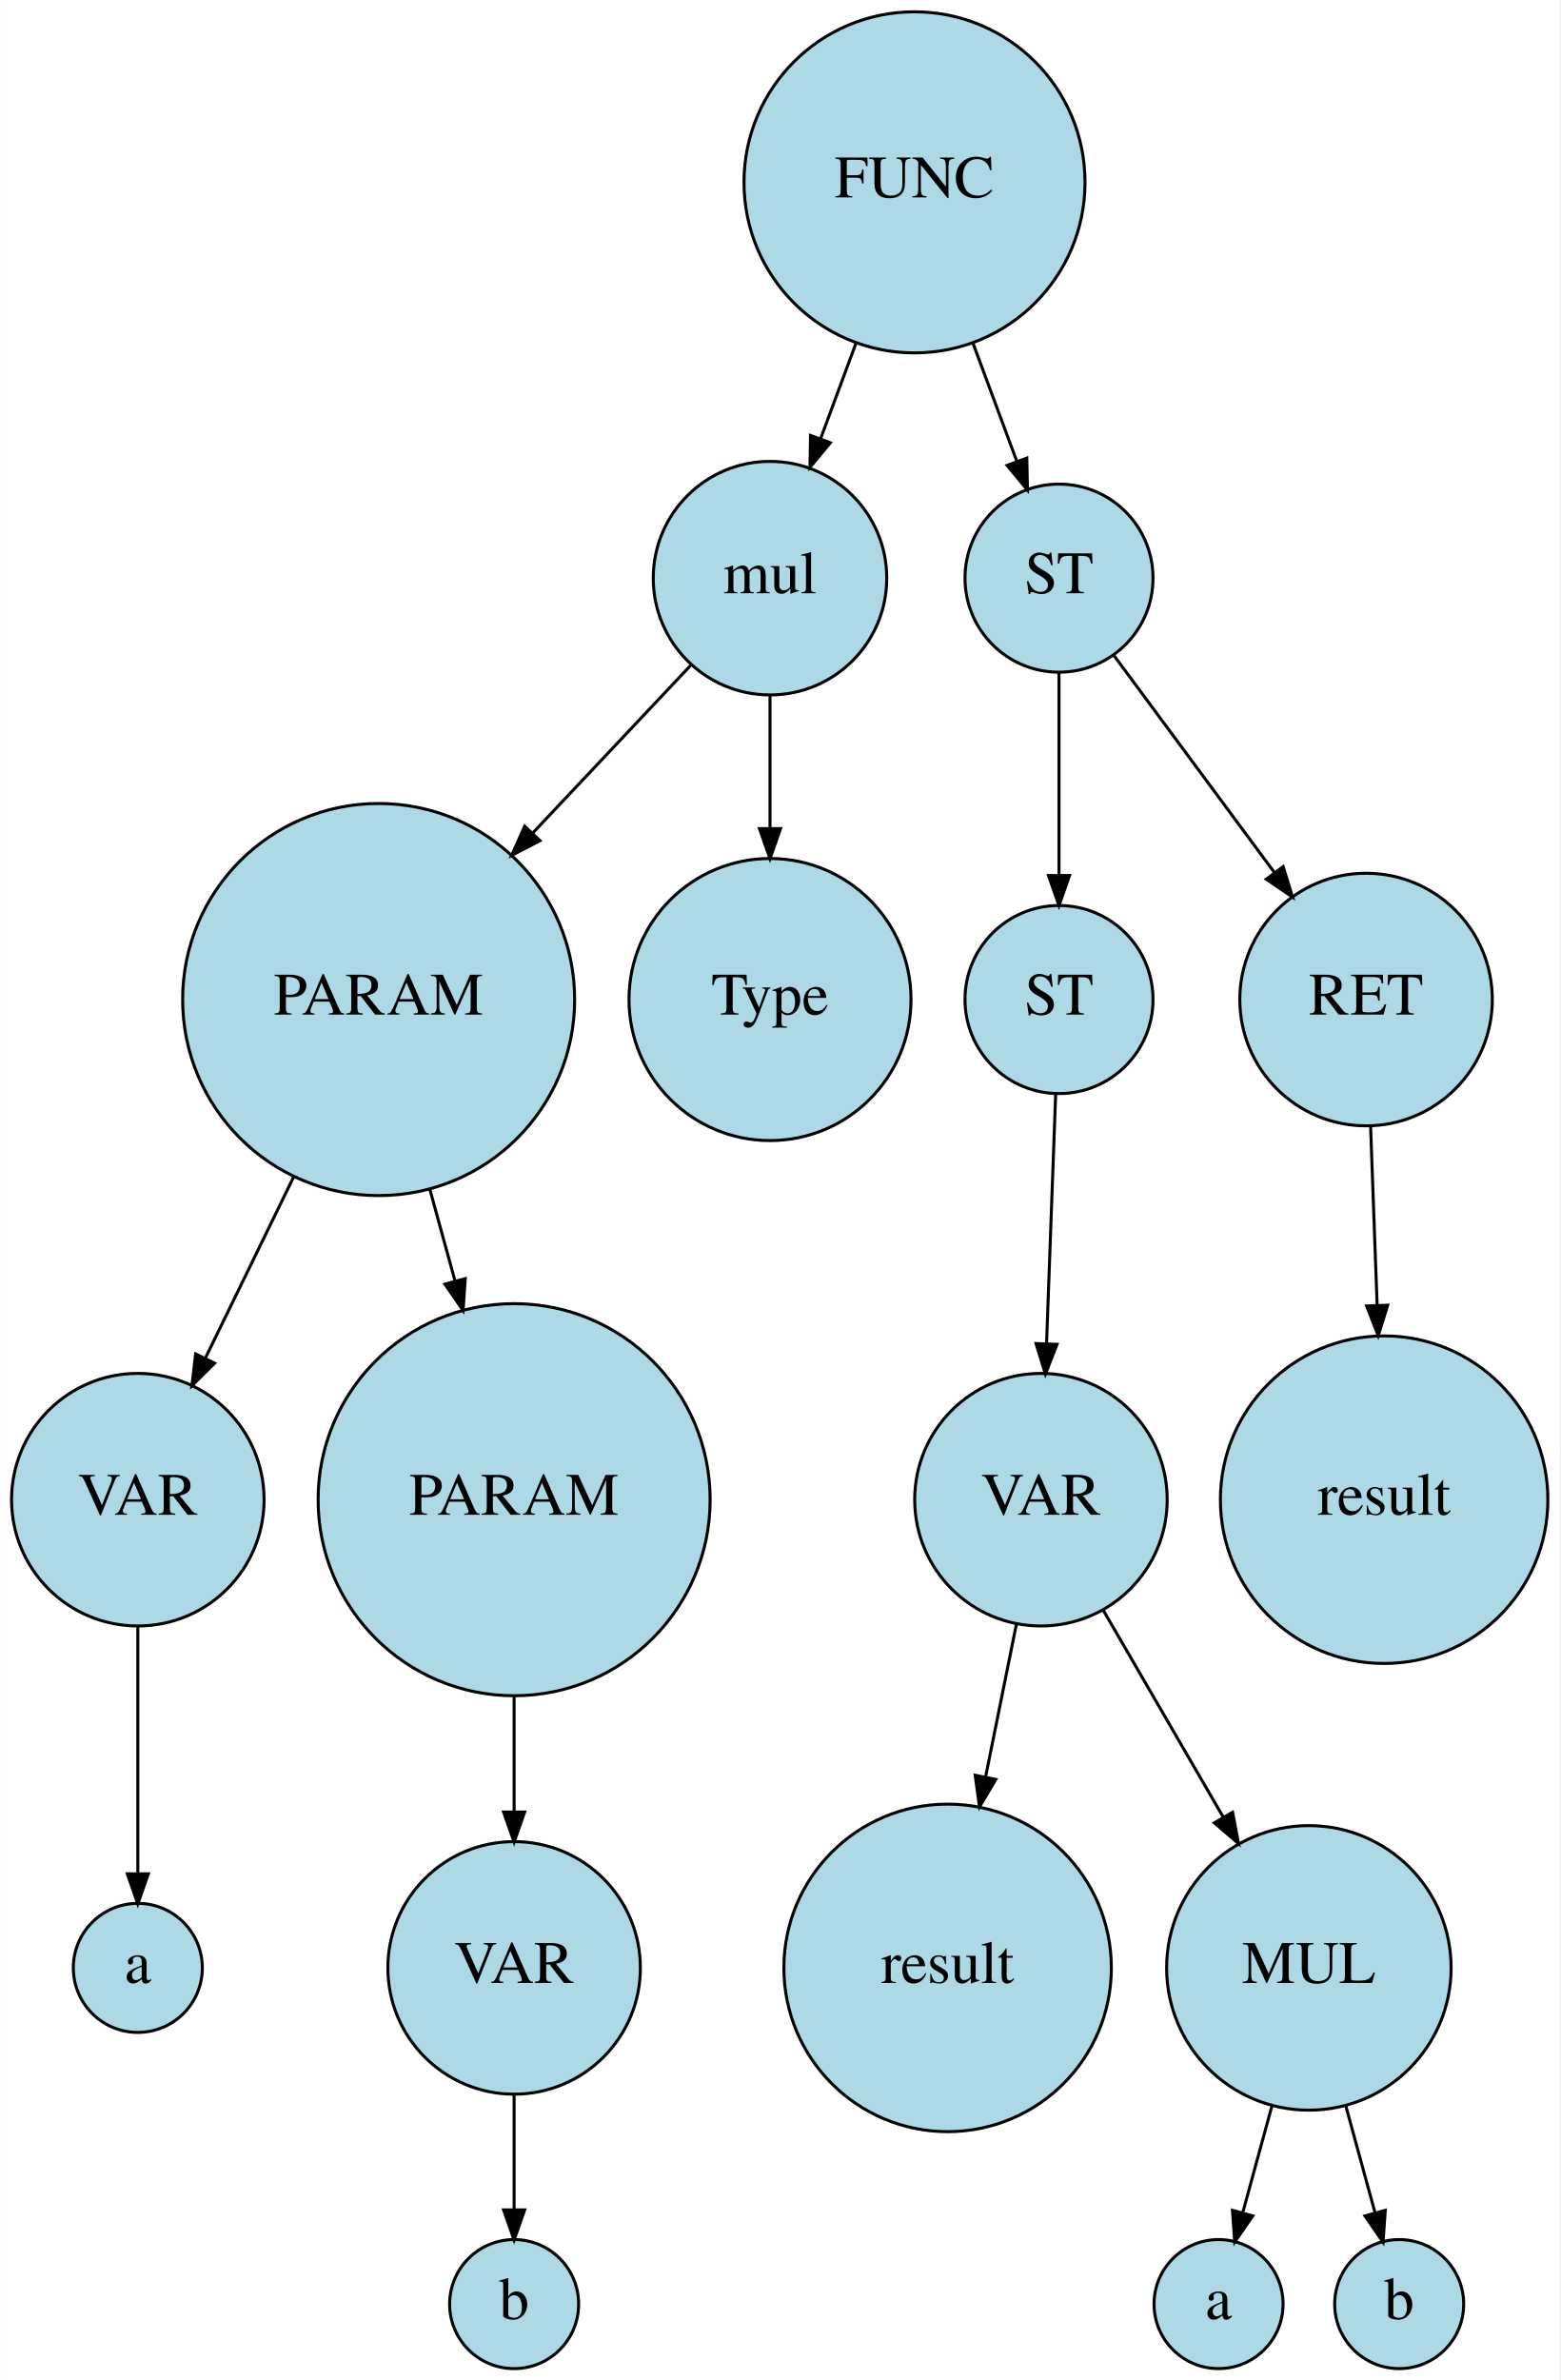
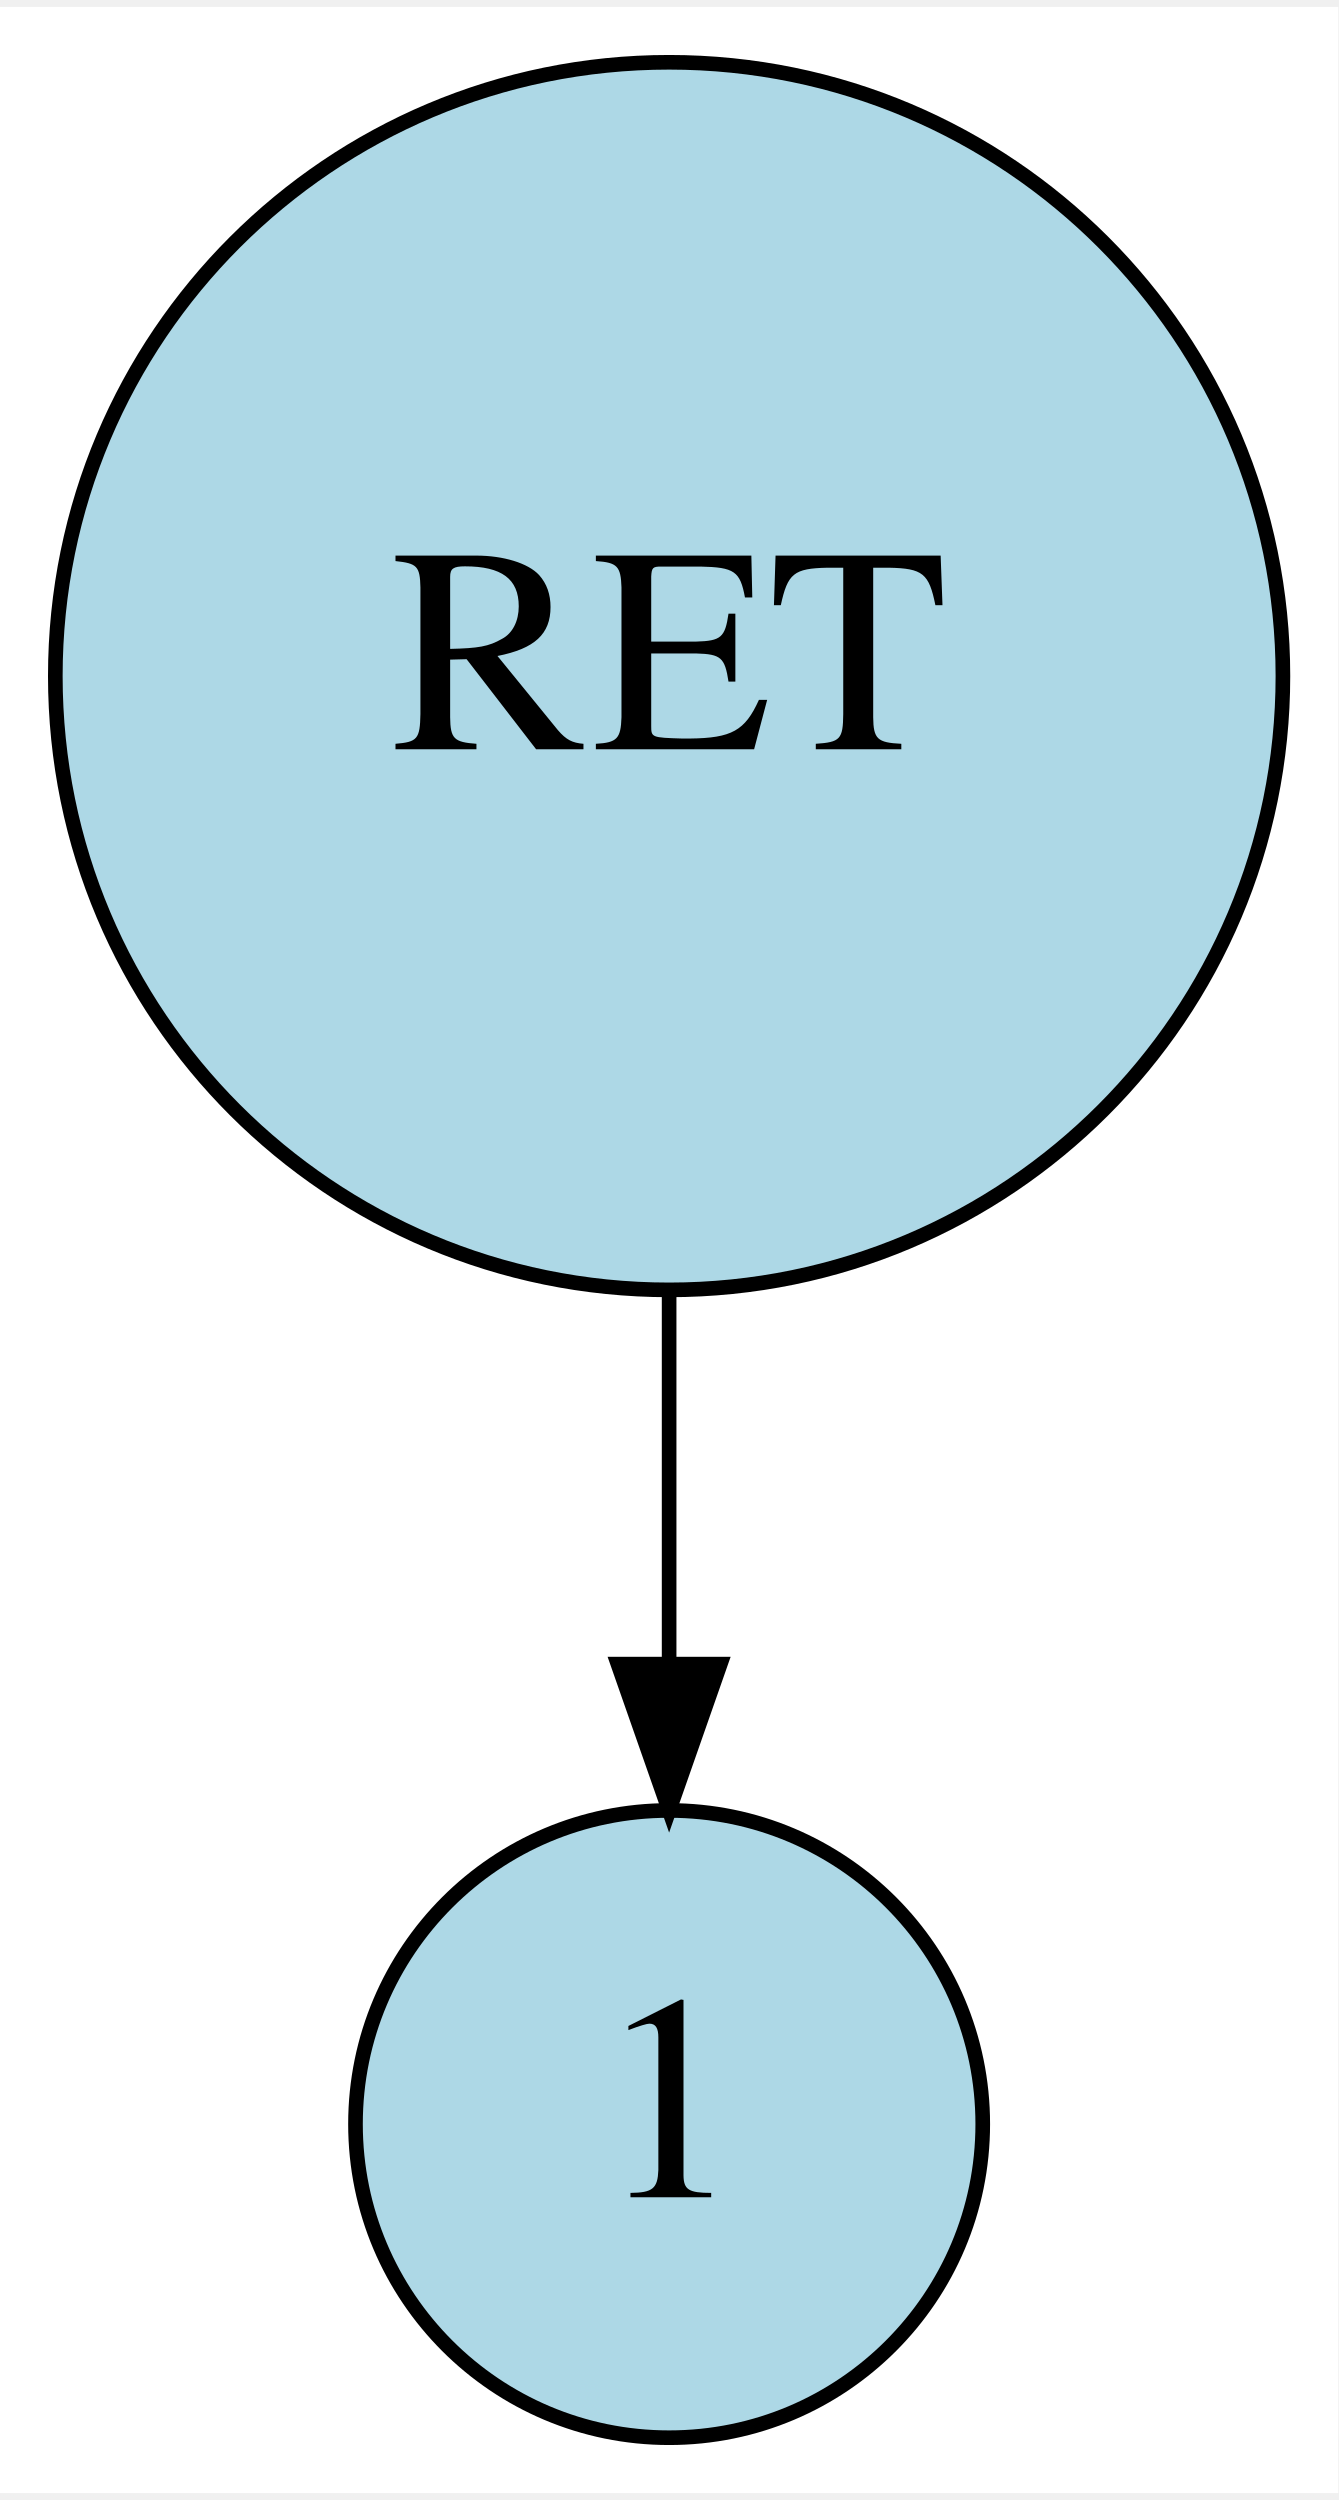
- <svg xmlns="http://www.w3.org/2000/svg" width="518pt" height="790pt" viewBox="0.00 0.00 518.17 790.45">
-   <g id="graph0" class="graph" transform="scale(1 1) rotate(0) translate(4 786.45)">
-     <polygon fill="white" stroke="transparent" points="-4,4 -4,-786.45 514.17,-786.45 514.17,4 -4,4" />
+ <svg xmlns="http://www.w3.org/2000/svg" width="91pt" height="170pt" viewBox="0.00 0.00 91.44 169.87">
+   <g id="graph0" class="graph" transform="scale(1 1) rotate(0) translate(4 165.87)">
+     <polygon fill="white" stroke="transparent" points="-4,4 -4,-165.87 87.44,-165.87 87.44,4 -4,4" />
    <g id="node1" class="node">
-       <ellipse fill="lightblue" stroke="black" cx="299.72" cy="-725.89" rx="56.64" ry="56.64" />
-       <text text-anchor="middle" x="299.72" y="-720.89" font-family="Times,serif" font-size="20.00">FUNC</text>
+       <ellipse fill="lightblue" stroke="black" cx="41.72" cy="-120.15" rx="41.94" ry="41.94" />
+       <text text-anchor="middle" x="41.72" y="-115.15" font-family="Times,serif" font-size="20.00">RET</text>
    </g>
    <g id="node2" class="node">
-       <ellipse fill="lightblue" stroke="black" cx="251.72" cy="-594.43" rx="38.78" ry="38.78" />
-       <text text-anchor="middle" x="251.72" y="-589.43" font-family="Times,serif" font-size="20.00">mul</text>
+       <ellipse fill="lightblue" stroke="black" cx="41.72" cy="-21.21" rx="21.43" ry="21.43" />
+       <text text-anchor="middle" x="41.72" y="-16.21" font-family="Times,serif" font-size="20.00">1</text>
    </g>
    <g id="edge1" class="edge">
-       <path fill="none" stroke="black" d="M280.33,-672.6C276.43,-662.07 272.36,-651.09 268.55,-640.82" />
-       <polygon fill="black" stroke="black" points="271.75,-639.39 264.99,-631.23 265.19,-641.82 271.75,-639.39" />
-     </g>
-     <g id="node10" class="node">
-       <ellipse fill="lightblue" stroke="black" cx="347.72" cy="-594.43" rx="31.23" ry="31.23" />
-       <text text-anchor="middle" x="347.72" y="-589.43" font-family="Times,serif" font-size="20.00">ST</text>
-     </g>
-     <g id="edge17" class="edge">
-       <path fill="none" stroke="black" d="M319.1,-672.6C323.99,-659.42 329.14,-645.53 333.71,-633.22" />
-       <polygon fill="black" stroke="black" points="337.03,-634.32 337.23,-623.73 330.47,-631.89 337.03,-634.32" />
-     </g>
-     <g id="node3" class="node">
-       <ellipse fill="lightblue" stroke="black" cx="121.72" cy="-454.48" rx="65.11" ry="65.11" />
-       <text text-anchor="middle" x="121.72" y="-449.48" font-family="Times,serif" font-size="20.00">PARAM</text>
-     </g>
-     <g id="edge2" class="edge">
-       <path fill="none" stroke="black" d="M225.41,-565.51C210.35,-549.53 190.92,-528.92 172.97,-509.86" />
-       <polygon fill="black" stroke="black" points="175.31,-507.25 165.91,-502.37 170.22,-512.05 175.31,-507.25" />
-     </g>
-     <g id="node9" class="node">
-       <ellipse fill="lightblue" stroke="black" cx="251.72" cy="-454.48" rx="46.84" ry="46.84" />
-       <text text-anchor="middle" x="251.72" y="-449.48" font-family="Times,serif" font-size="20.00">Type</text>
-     </g>
-     <g id="edge8" class="edge">
-       <path fill="none" stroke="black" d="M251.72,-555.37C251.72,-541.76 251.72,-526.13 251.72,-511.34" />
-       <polygon fill="black" stroke="black" points="255.22,-511.26 251.72,-501.26 248.22,-511.26 255.22,-511.26" />
-     </g>
-     <g id="node4" class="node">
-       <ellipse fill="lightblue" stroke="black" cx="41.72" cy="-288.37" rx="41.94" ry="41.94" />
-       <text text-anchor="middle" x="41.72" y="-283.37" font-family="Times,serif" font-size="20.00">VAR</text>
-     </g>
-     <g id="edge3" class="edge">
-       <path fill="none" stroke="black" d="M93.51,-395.62C83.89,-375.89 73.27,-354.1 64.17,-335.42" />
-       <polygon fill="black" stroke="black" points="67.22,-333.7 59.69,-326.24 60.93,-336.77 67.22,-333.7" />
-     </g>
-     <g id="node6" class="node">
-       <ellipse fill="lightblue" stroke="black" cx="166.72" cy="-288.37" rx="65.11" ry="65.11" />
-       <text text-anchor="middle" x="166.72" y="-283.37" font-family="Times,serif" font-size="20.00">PARAM</text>
-     </g>
-     <g id="edge7" class="edge">
-       <path fill="none" stroke="black" d="M138.73,-391.44C141.47,-381.47 144.32,-371.07 147.11,-360.9" />
-       <polygon fill="black" stroke="black" points="150.49,-361.8 149.76,-351.23 143.74,-359.95 150.49,-361.8" />
-     </g>
-     <g id="node5" class="node">
-       <ellipse fill="lightblue" stroke="black" cx="41.72" cy="-132.87" rx="21.43" ry="21.43" />
-       <text text-anchor="middle" x="41.72" y="-127.87" font-family="Times,serif" font-size="20.00">a</text>
-     </g>
-     <g id="edge4" class="edge">
-       <path fill="none" stroke="black" d="M41.72,-246.64C41.72,-220.76 41.72,-187.82 41.72,-164.23" />
-       <polygon fill="black" stroke="black" points="45.22,-164.11 41.72,-154.11 38.22,-164.11 45.22,-164.11" />
-     </g>
-     <g id="node7" class="node">
-       <ellipse fill="lightblue" stroke="black" cx="166.72" cy="-132.87" rx="41.94" ry="41.94" />
-       <text text-anchor="middle" x="166.72" y="-127.87" font-family="Times,serif" font-size="20.00">VAR</text>
-     </g>
-     <g id="edge5" class="edge">
-       <path fill="none" stroke="black" d="M166.72,-223.17C166.72,-210.33 166.72,-197.01 166.72,-184.7" />
-       <polygon fill="black" stroke="black" points="170.22,-184.63 166.72,-174.63 163.22,-184.63 170.22,-184.63" />
-     </g>
-     <g id="node8" class="node">
-       <ellipse fill="lightblue" stroke="black" cx="166.72" cy="-21.21" rx="21.43" ry="21.43" />
-       <text text-anchor="middle" x="166.72" y="-16.21" font-family="Times,serif" font-size="20.00">b</text>
-     </g>
-     <g id="edge6" class="edge">
-       <path fill="none" stroke="black" d="M166.72,-91.04C166.72,-78.36 166.72,-64.61 166.72,-52.75" />
-       <polygon fill="black" stroke="black" points="170.22,-52.49 166.72,-42.49 163.22,-52.49 170.22,-52.49" />
-     </g>
-     <g id="node11" class="node">
-       <ellipse fill="lightblue" stroke="black" cx="347.72" cy="-454.48" rx="31.23" ry="31.23" />
-       <text text-anchor="middle" x="347.72" y="-449.48" font-family="Times,serif" font-size="20.00">ST</text>
-     </g>
-     <g id="edge9" class="edge">
-       <path fill="none" stroke="black" d="M347.72,-563.15C347.72,-543.39 347.72,-517.35 347.72,-495.84" />
-       <polygon fill="black" stroke="black" points="351.22,-495.68 347.72,-485.68 344.22,-495.68 351.22,-495.68" />
-     </g>
-     <g id="node17" class="node">
-       <ellipse fill="lightblue" stroke="black" cx="449.72" cy="-454.48" rx="41.94" ry="41.94" />
-       <text text-anchor="middle" x="449.72" y="-449.48" font-family="Times,serif" font-size="20.00">RET</text>
-     </g>
-     <g id="edge16" class="edge">
-       <path fill="none" stroke="black" d="M365.95,-568.77C380.77,-548.73 401.98,-520.05 419.35,-496.56" />
-       <polygon fill="black" stroke="black" points="422.18,-498.61 425.32,-488.49 416.56,-494.45 422.18,-498.61" />
-     </g>
-     <g id="node12" class="node">
-       <ellipse fill="lightblue" stroke="black" cx="341.72" cy="-288.37" rx="41.94" ry="41.94" />
-       <text text-anchor="middle" x="341.72" y="-283.37" font-family="Times,serif" font-size="20.00">VAR</text>
-     </g>
-     <g id="edge10" class="edge">
-       <path fill="none" stroke="black" d="M346.62,-423.38C345.77,-400.16 344.58,-367.51 343.58,-340.25" />
-       <polygon fill="black" stroke="black" points="347.07,-339.97 343.21,-330.1 340.08,-340.22 347.07,-339.97" />
-     </g>
-     <g id="node13" class="node">
-       <ellipse fill="lightblue" stroke="black" cx="310.72" cy="-132.87" rx="54.39" ry="54.39" />
-       <text text-anchor="middle" x="310.72" y="-127.87" font-family="Times,serif" font-size="20.00">result</text>
-     </g>
-     <g id="edge11" class="edge">
-       <path fill="none" stroke="black" d="M333.57,-247.04C330.44,-231.52 326.78,-213.42 323.33,-196.3" />
-       <polygon fill="black" stroke="black" points="326.73,-195.47 321.32,-186.36 319.87,-196.86 326.73,-195.47" />
-     </g>
-     <g id="node14" class="node">
-       <ellipse fill="lightblue" stroke="black" cx="430.72" cy="-132.87" rx="47.25" ry="47.25" />
-       <text text-anchor="middle" x="430.72" y="-127.87" font-family="Times,serif" font-size="20.00">MUL</text>
-     </g>
-     <g id="edge14" class="edge">
-       <path fill="none" stroke="black" d="M362.36,-251.77C374.24,-231.29 389.34,-205.25 402.32,-182.86" />
-       <polygon fill="black" stroke="black" points="405.38,-184.56 407.36,-174.15 399.32,-181.05 405.38,-184.56" />
-     </g>
-     <g id="node15" class="node">
-       <ellipse fill="lightblue" stroke="black" cx="400.72" cy="-21.21" rx="21.43" ry="21.43" />
-       <text text-anchor="middle" x="400.72" y="-16.21" font-family="Times,serif" font-size="20.00">a</text>
-     </g>
-     <g id="edge12" class="edge">
-       <path fill="none" stroke="black" d="M418.43,-86.95C415.17,-75.03 411.73,-62.46 408.76,-51.6" />
-       <polygon fill="black" stroke="black" points="412.09,-50.51 406.08,-41.79 405.34,-52.36 412.09,-50.51" />
-     </g>
-     <g id="node16" class="node">
-       <ellipse fill="lightblue" stroke="black" cx="460.72" cy="-21.21" rx="21.43" ry="21.43" />
-       <text text-anchor="middle" x="460.72" y="-16.21" font-family="Times,serif" font-size="20.00">b</text>
-     </g>
-     <g id="edge13" class="edge">
-       <path fill="none" stroke="black" d="M443.01,-86.95C446.27,-75.03 449.71,-62.46 452.68,-51.6" />
-       <polygon fill="black" stroke="black" points="456.1,-52.36 455.36,-41.79 449.35,-50.51 456.1,-52.36" />
-     </g>
-     <g id="node18" class="node">
-       <ellipse fill="lightblue" stroke="black" cx="455.72" cy="-288.37" rx="54.39" ry="54.39" />
-       <text text-anchor="middle" x="455.72" y="-283.37" font-family="Times,serif" font-size="20.00">result</text>
-     </g>
-     <g id="edge15" class="edge">
-       <path fill="none" stroke="black" d="M451.22,-412.49C451.88,-394.46 452.67,-372.87 453.4,-352.84" />
-       <polygon fill="black" stroke="black" points="456.9,-352.96 453.76,-342.84 449.9,-352.71 456.9,-352.96" />
+       <path fill="none" stroke="black" d="M41.72,-78.32C41.72,-69.76 41.72,-60.87 41.72,-52.76" />
+       <polygon fill="black" stroke="black" points="45.22,-52.64 41.72,-42.64 38.22,-52.64 45.22,-52.64" />
    </g>
  </g>
</svg>
